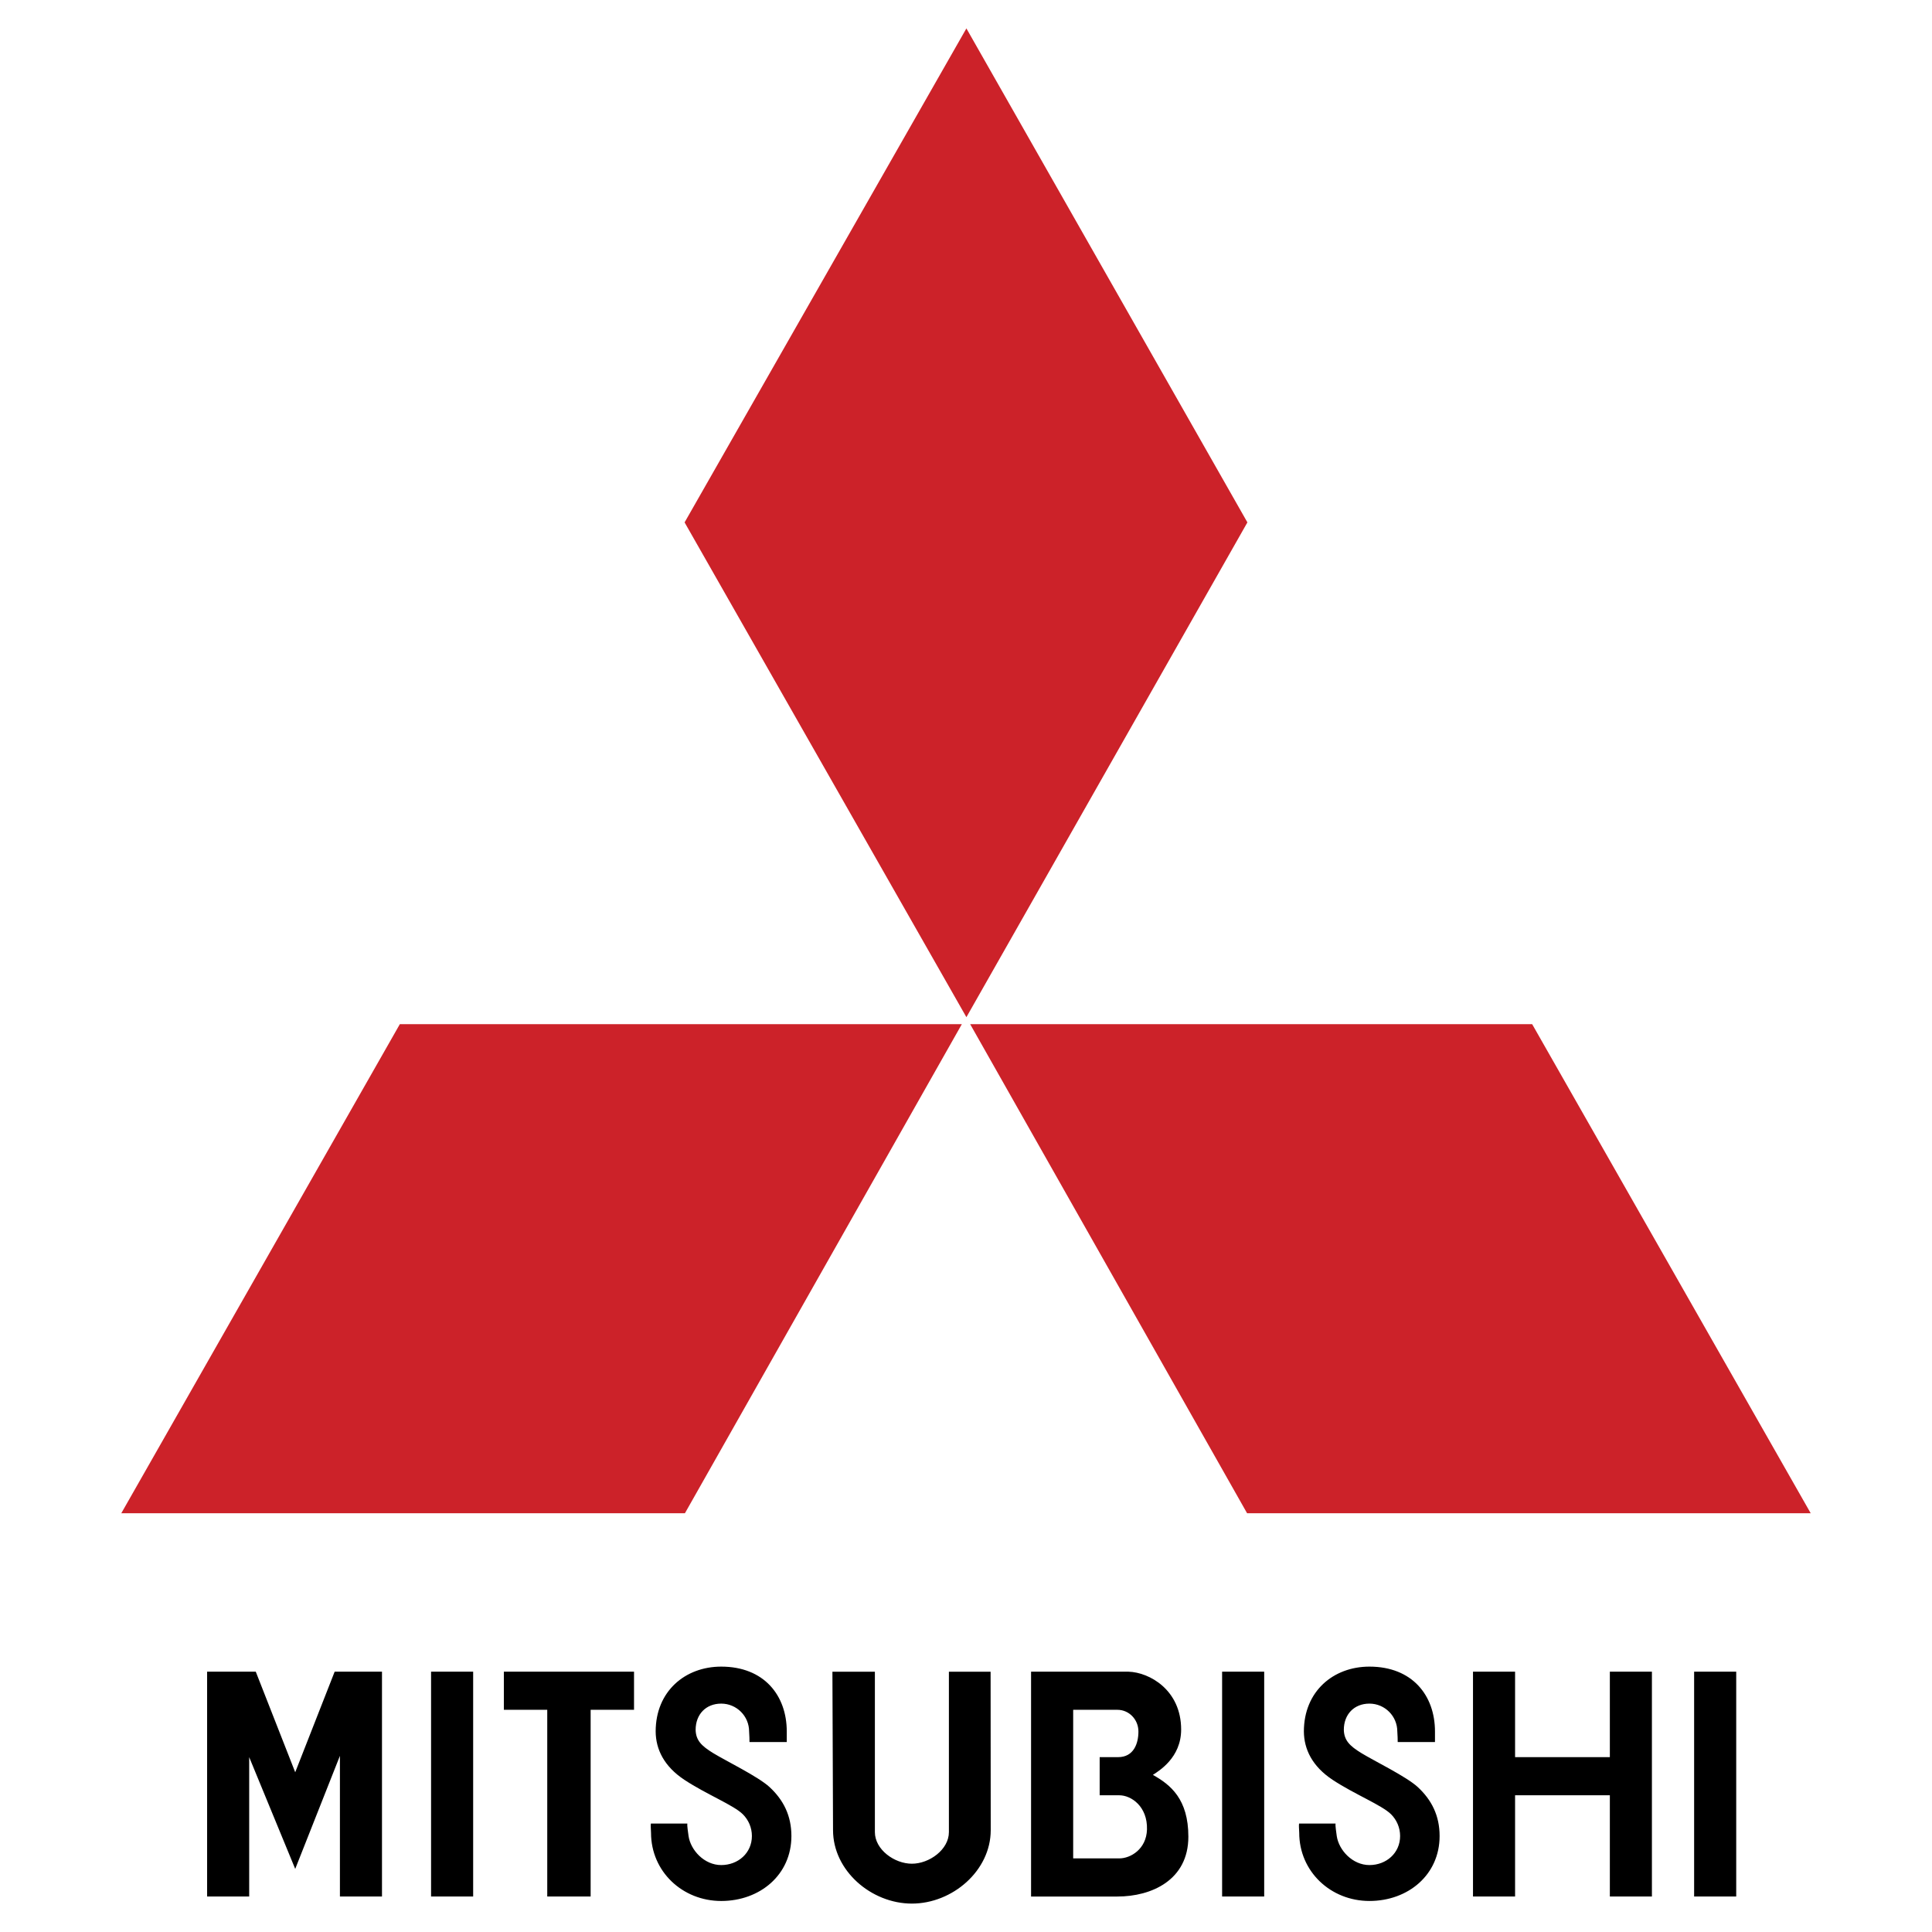
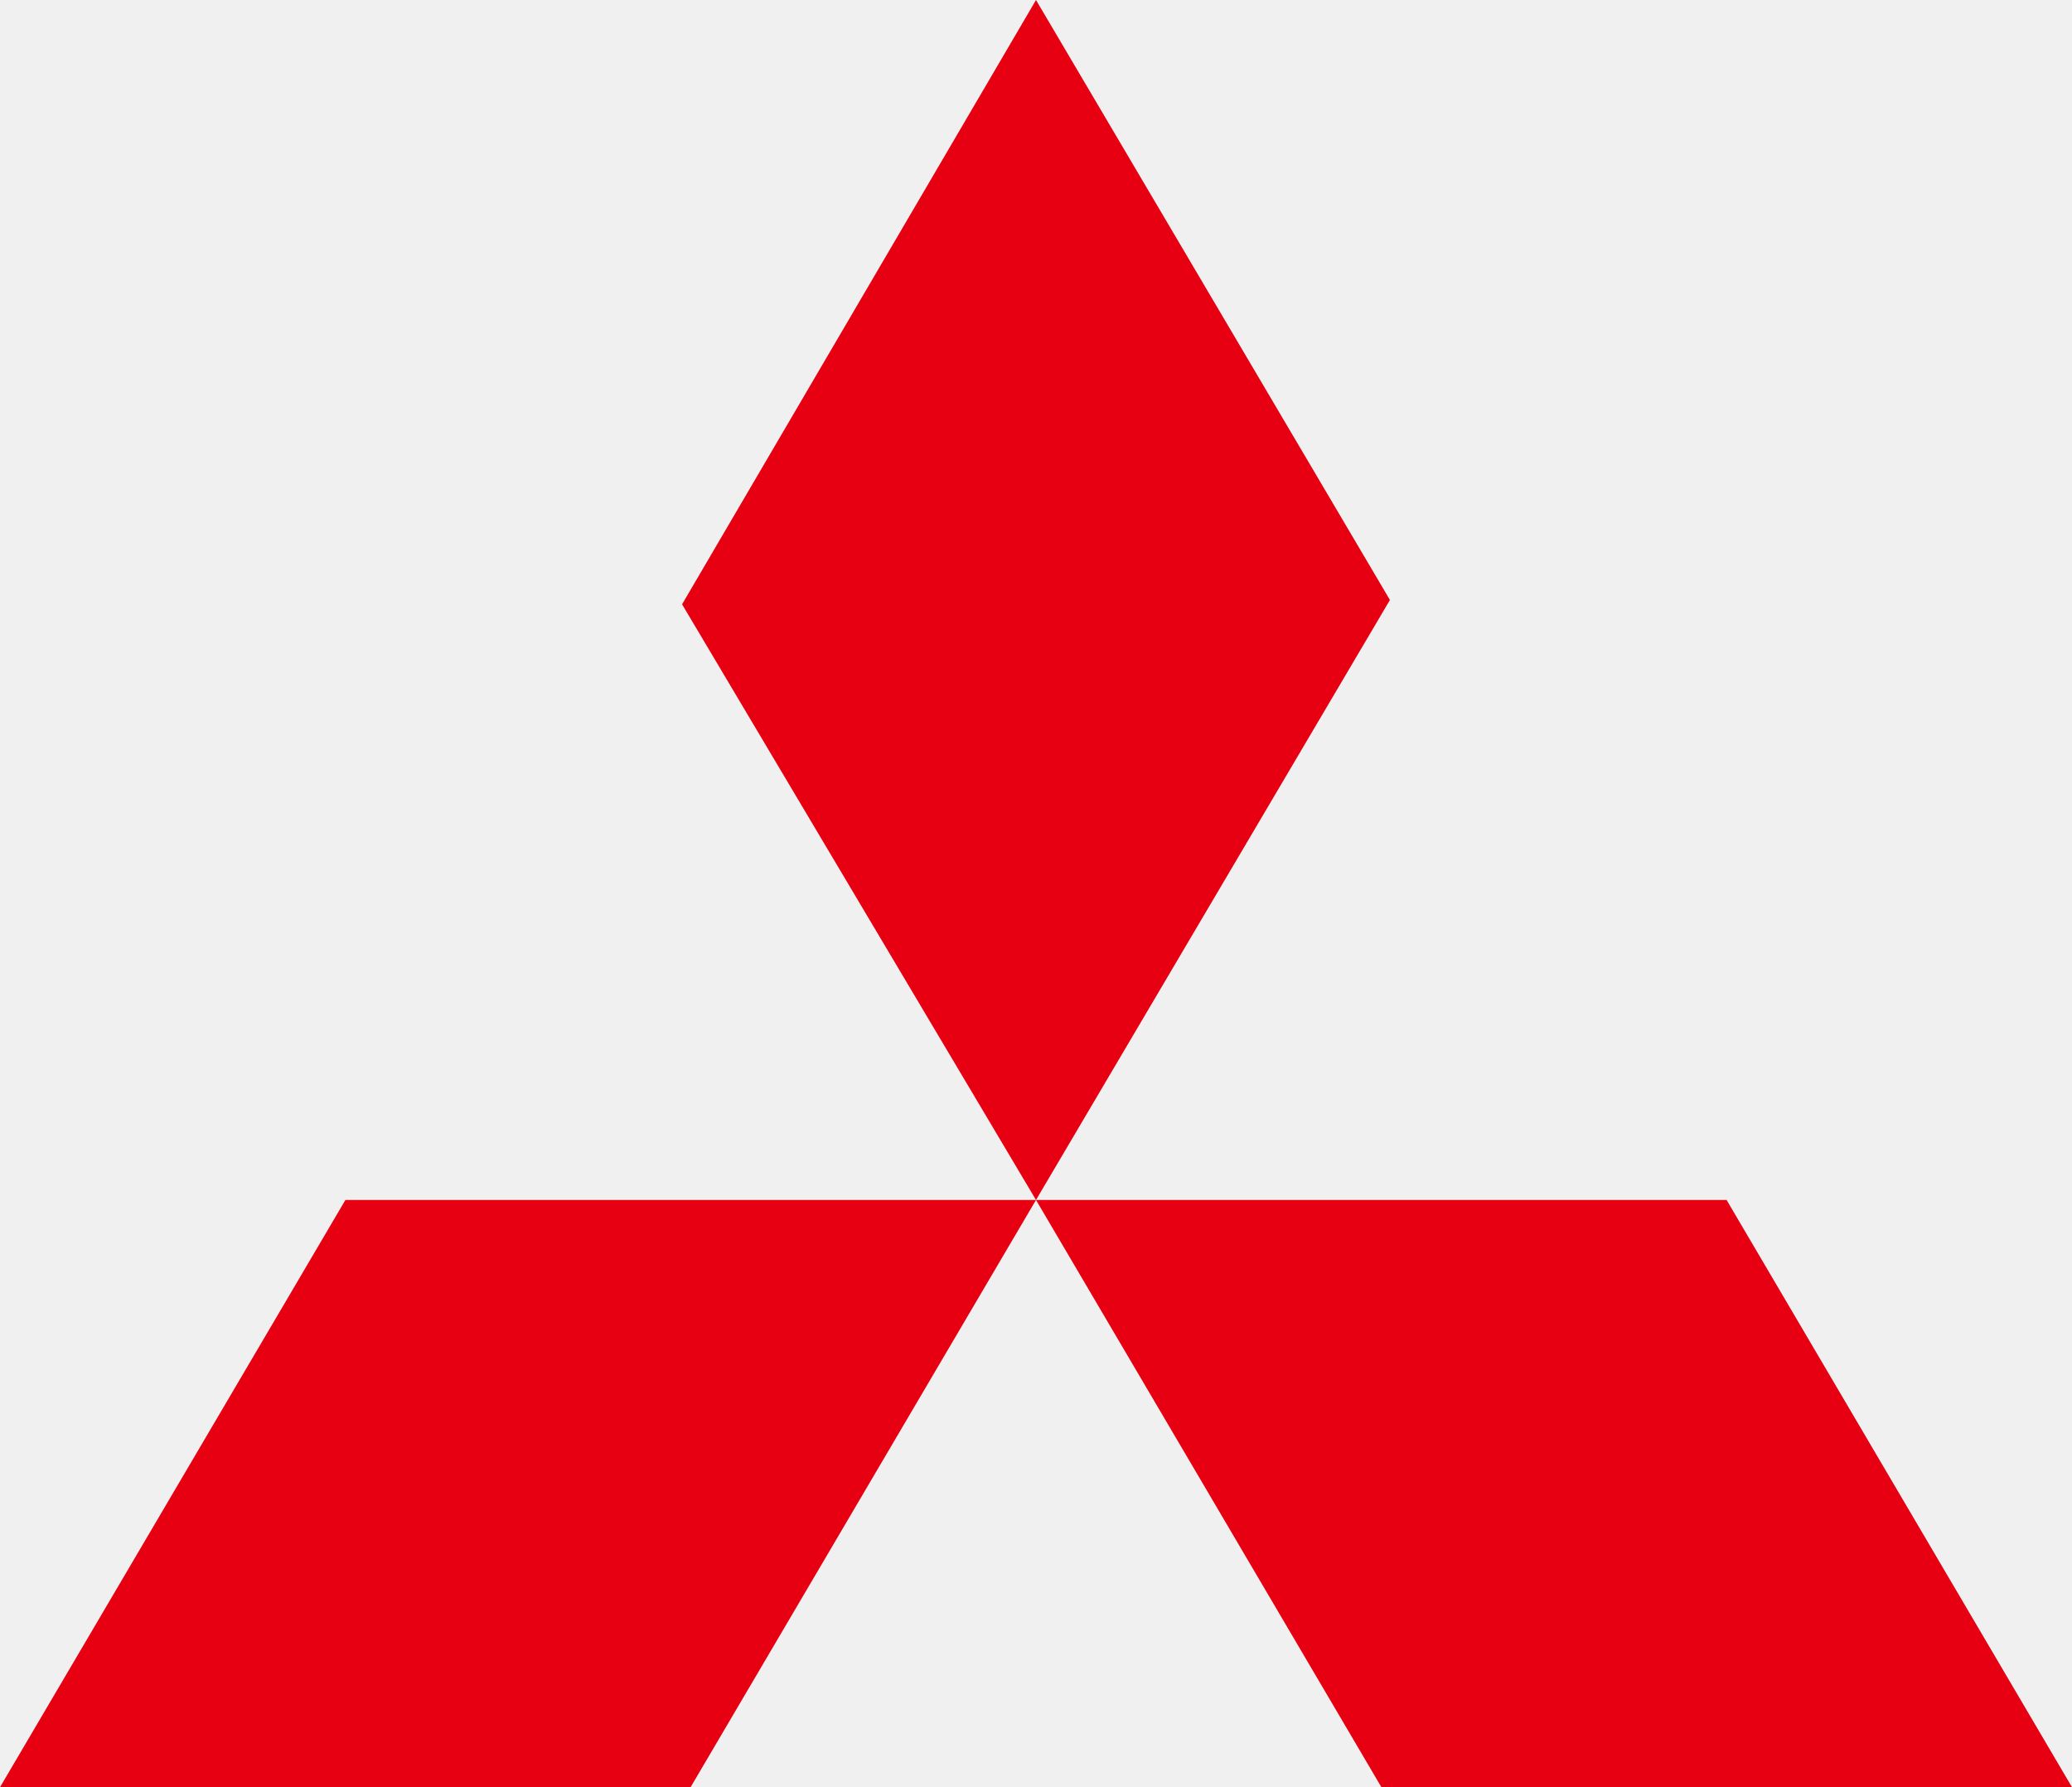
- <svg xmlns="http://www.w3.org/2000/svg" width="2500" height="2500" viewBox="0 0 192.756 192.756">
-   <g fill-rule="evenodd" clip-rule="evenodd">
-     <path fill="#fff" d="M0 0h192.756v192.756H0V0z" />
-     <path fill="#cc2229" d="M95.964 102.18H39.893L12.1 150.979h56.233l27.631-48.799zM124.453 52.119L96.418 2.835 68.302 52.119l28.116 49.365 28.035-49.365zM124.424 150.979h56.232l-27.793-48.799H96.792l27.632 48.799z" />
-     <path d="M121.93 189.216h4.199v-22.432h-4.199v22.432zM169.023 189.216h4.2v-22.432h-4.2v22.432zM43.008 189.216h4.199v-22.432h-4.199v22.432zM63.257 166.784H50.27v3.804h4.329v18.628h4.329v-18.628h4.329v-3.804zM160.615 175.311h-9.455v-8.527h-4.199v22.432h4.199v-10.101h9.455v10.101h4.197v-22.432h-4.197v8.527zM29.454 176.819l-3.936-10.035h-4.854v22.432h4.198v-13.905l4.592 11.15 4.46-11.281v14.036h4.197v-22.432h-4.722l-3.935 10.035zM98.832 166.786h-4.16v16.004c0 1.742-1.951 3.153-3.693 3.153-1.741 0-3.692-1.411-3.692-3.153v-16.004H83.05l.062 15.808c0 4.047 3.819 7.328 7.866 7.328 4.048 0 7.867-3.281 7.867-7.328l-.013-15.808zM115.023 177.082c.59-.394 2.82-1.706 2.82-4.525 0-3.937-3.148-5.707-5.248-5.772h-9.725v22.432h8.609c3.412 0 7.084-1.64 7.084-5.969.001-3.739-1.768-5.183-3.54-6.166zm-3.345 8.33h-4.607v-14.824h4.41c1.182 0 2.1.984 2.1 2.165s-.459 2.558-2.033 2.558h-1.834v3.805h1.965c1.182 0 2.82 1.115 2.756 3.41-.058 1.967-1.642 2.886-2.757 2.886zM64.938 181.936c-.033.229 0 .492.015.918 0 3.868 3.135 6.807 7.003 6.807 3.868 0 7.003-2.61 7.003-6.479 0-2.035-.797-3.607-2.182-4.887-1.131-1.044-4.353-2.61-5.608-3.378-1.181-.722-1.738-1.278-1.766-2.328 0-1.537 1.016-2.619 2.553-2.619a2.783 2.783 0 0 1 2.783 2.783c.028.394.038.787.038 1.049h3.719v-1.049c0-3.611-2.276-6.474-6.54-6.474-3.611 0-6.54 2.473-6.54 6.474.013 1.771.833 3.476 2.867 4.821 2.185 1.444 4.919 2.524 5.837 3.443.554.554.897 1.319.897 2.164 0 1.69-1.371 2.897-3.062 2.897s-3.05-1.487-3.258-2.897c-.044-.36-.153-.983-.12-1.246h-3.639v.001zM135.842 174.917c-1.182-.722-1.738-1.278-1.768-2.328 0-1.537 1.018-2.619 2.555-2.619a2.783 2.783 0 0 1 2.781 2.783c.029.394.039.787.039 1.049h3.719v-1.049c0-3.611-2.277-6.474-6.539-6.474-3.613 0-6.541 2.473-6.541 6.474.014 1.771.834 3.476 2.867 4.821 2.186 1.444 4.92 2.524 5.838 3.443.553.554.896 1.319.896 2.164 0 1.69-1.371 2.897-3.061 2.897-1.691 0-3.051-1.487-3.26-2.897-.043-.36-.152-.983-.119-1.246h-3.641c-.033.229 0 .492.016.918 0 3.868 3.135 6.807 7.004 6.807 3.867 0 7.002-2.61 7.002-6.479 0-2.035-.797-3.607-2.182-4.887-1.13-1.043-4.352-2.609-5.606-3.377z" />
-   </g>
+ <svg xmlns="http://www.w3.org/2000/svg" width="2500" height="2156" viewBox="8 6 480 414">
+   <path d="M248 6l82 139-82 139-82-138L248 6zm0 278h160l80 136H328l-80-136zm0 0H88L8 420h160l80-136z" fill="#e60012" />
</svg>
